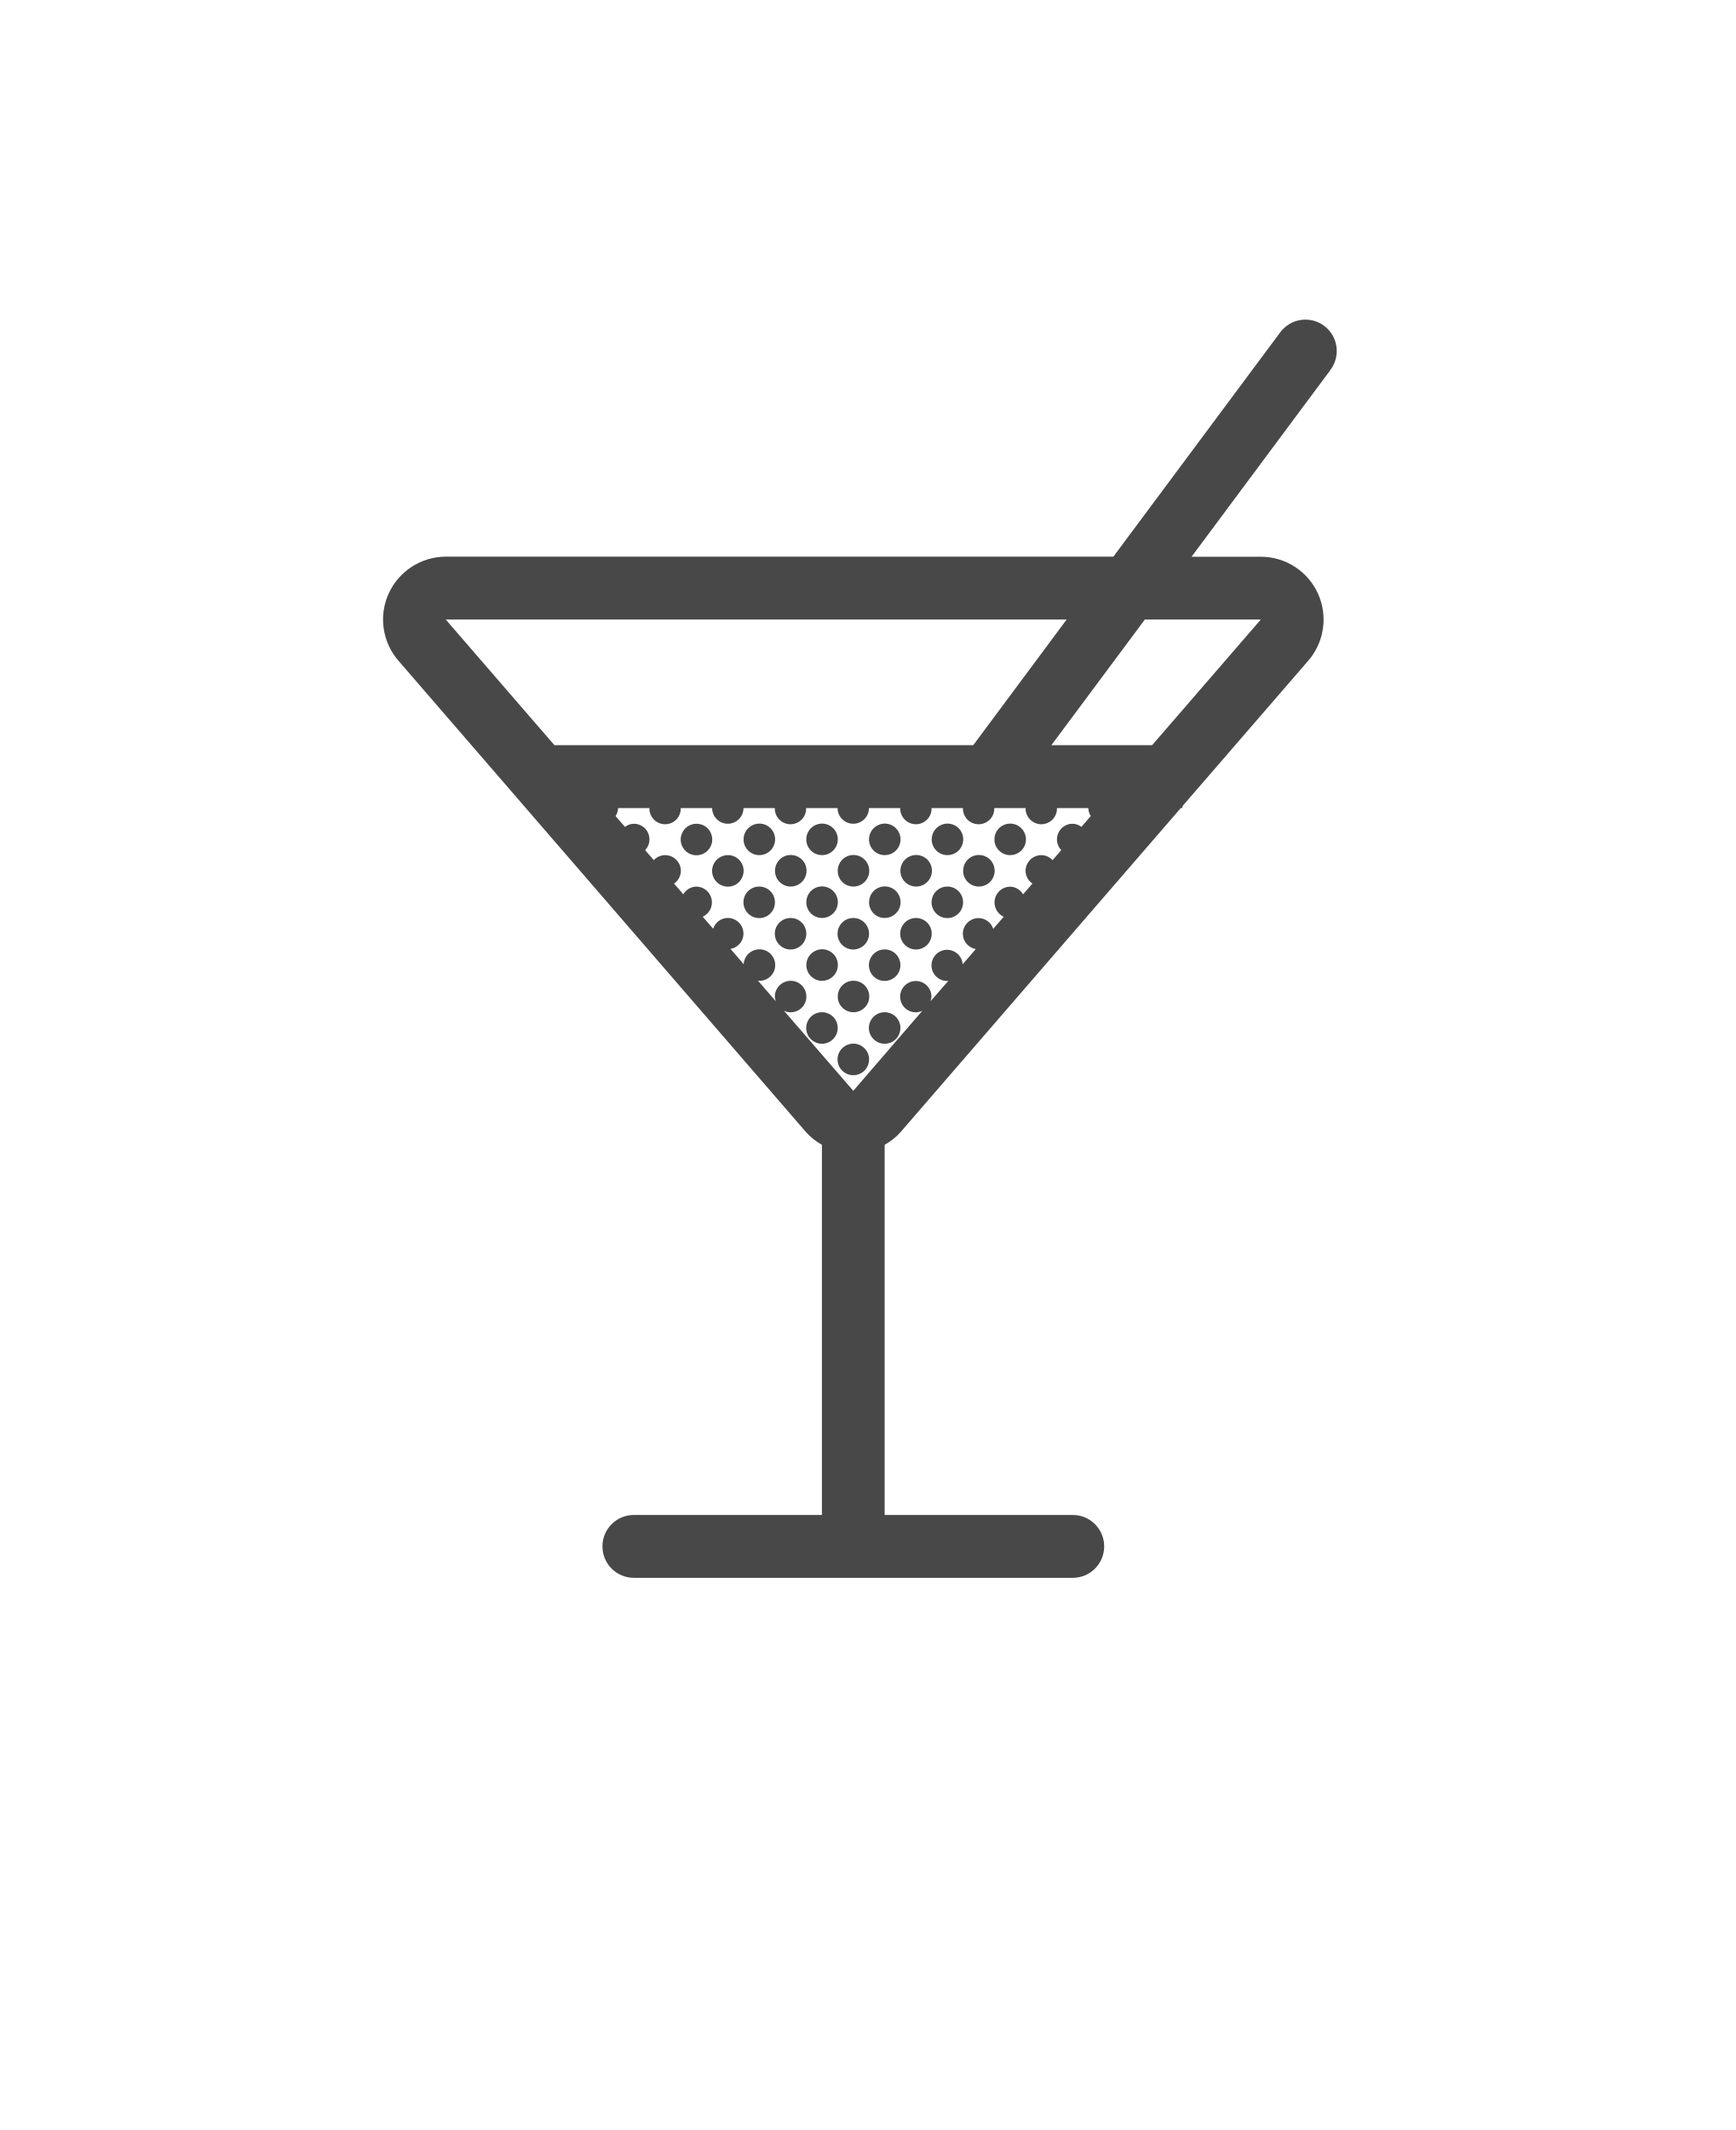
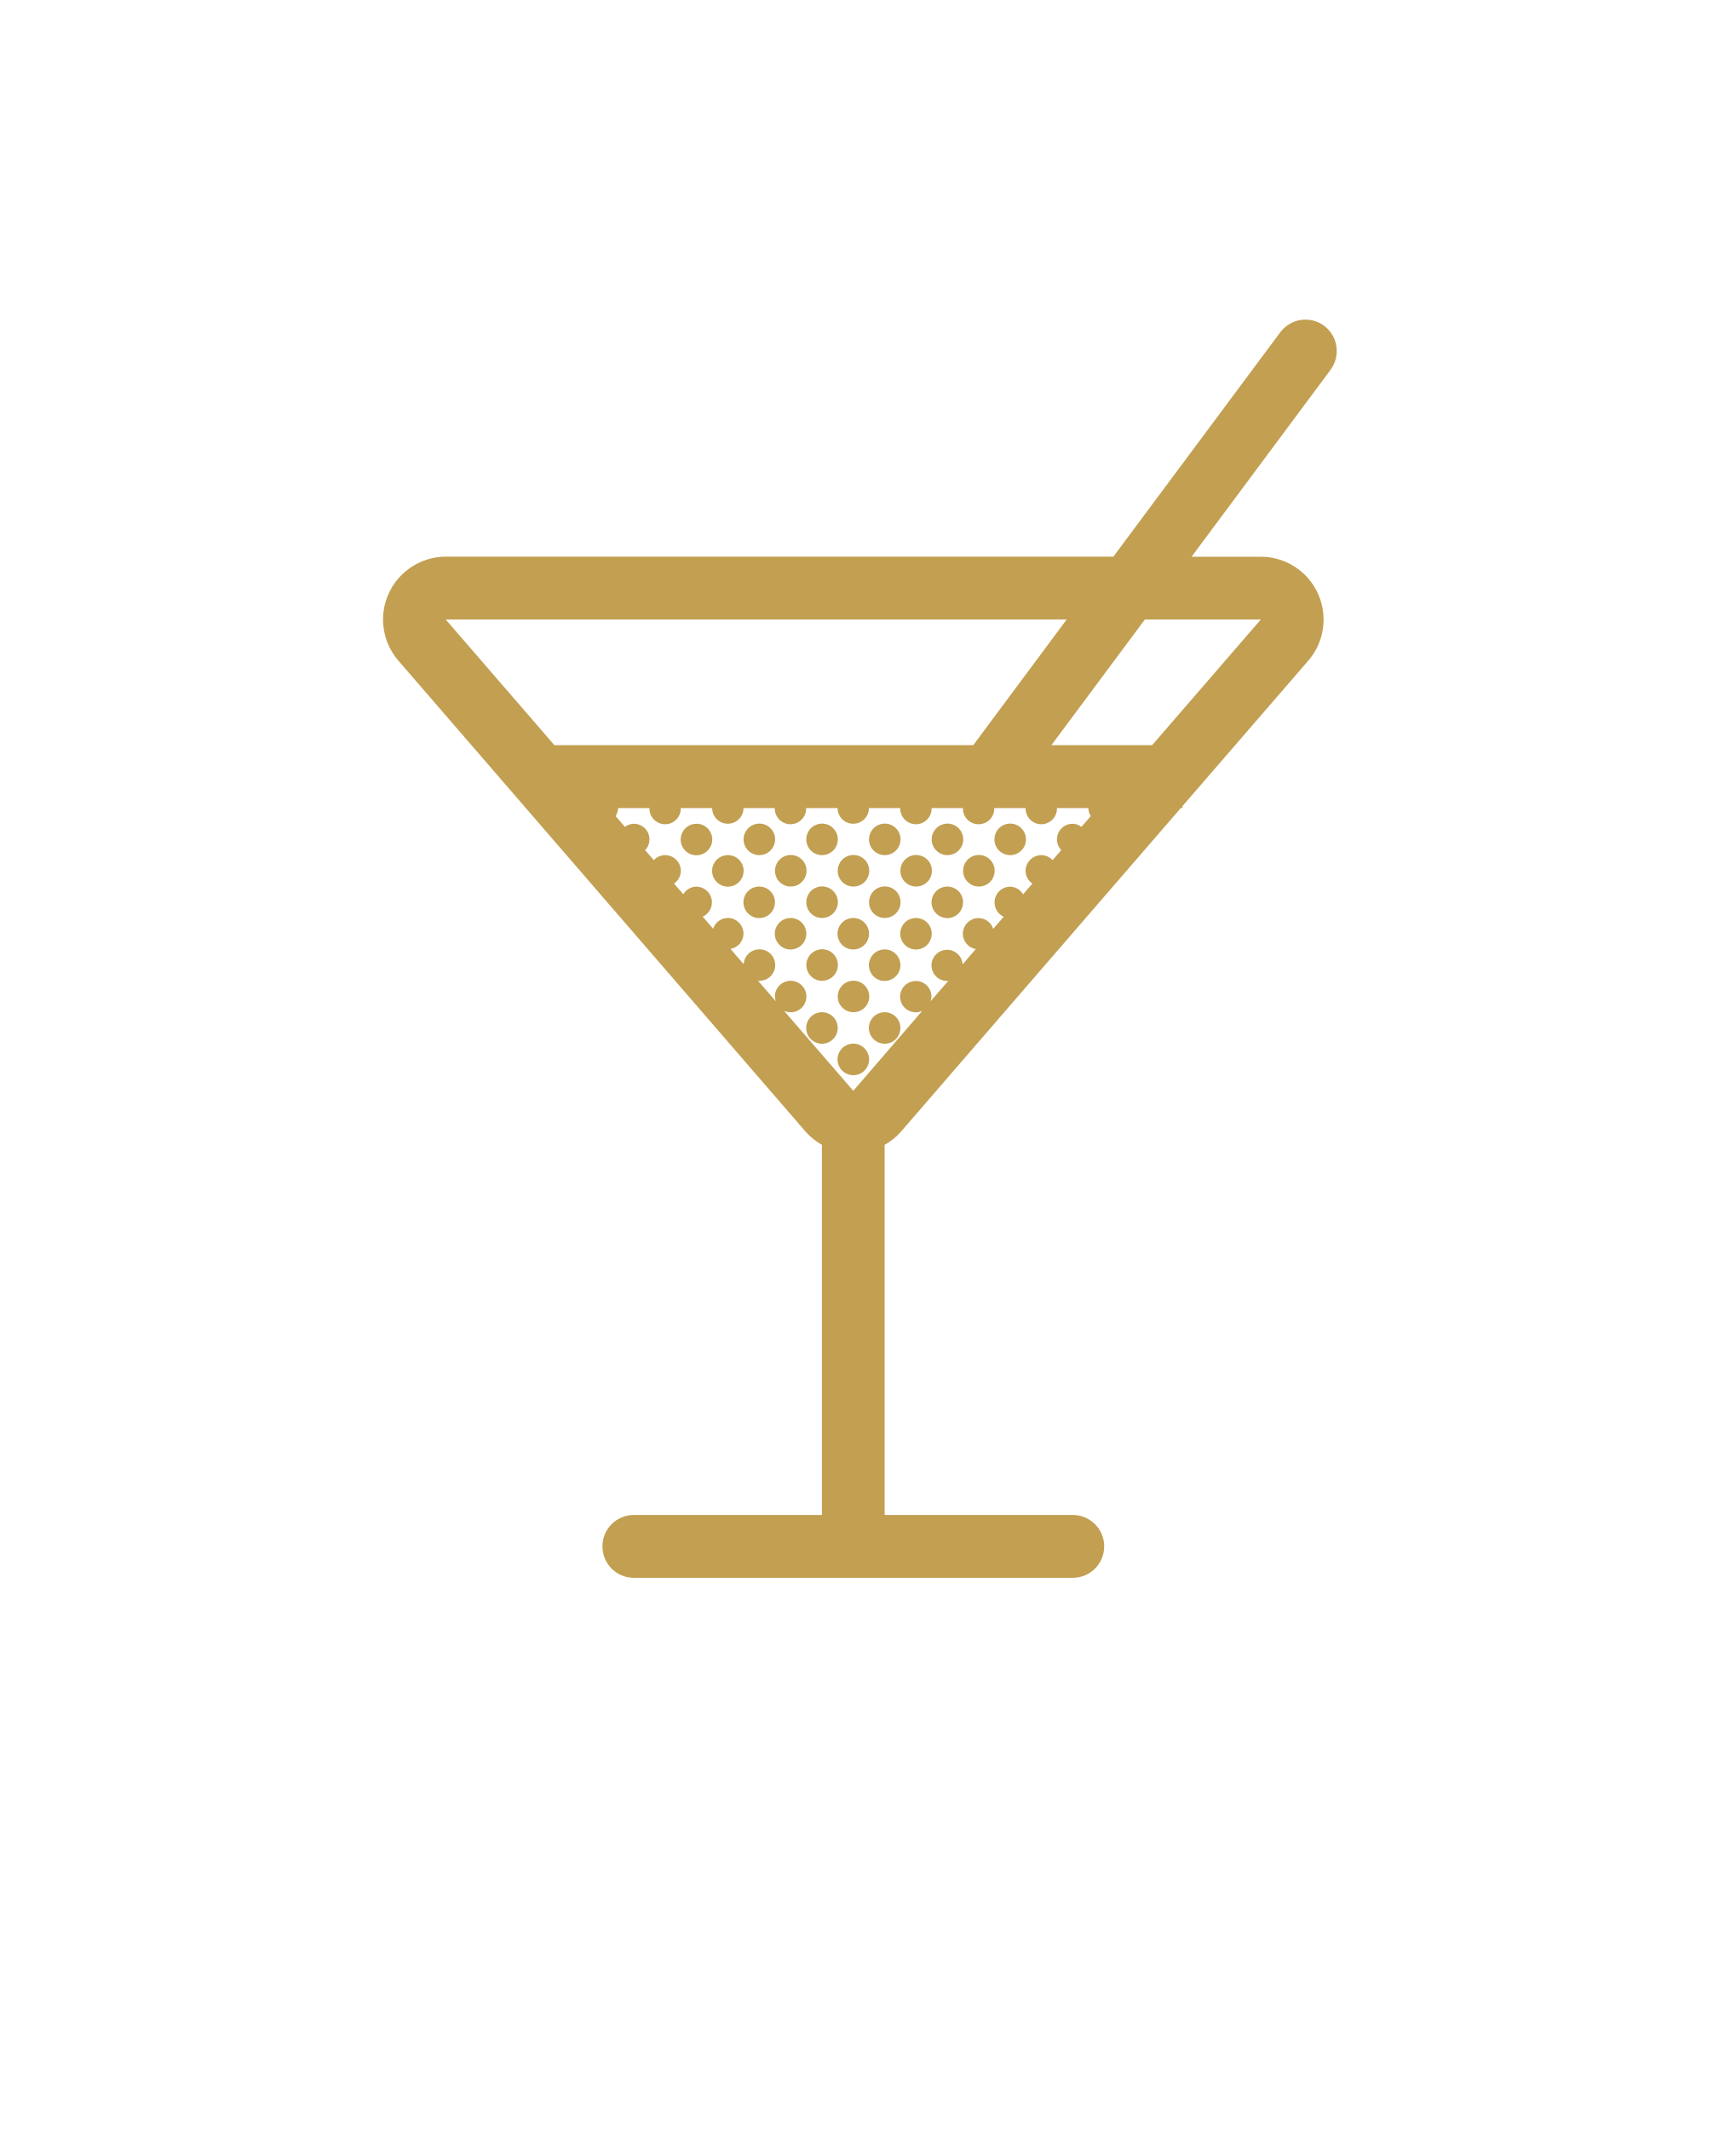
- <svg xmlns="http://www.w3.org/2000/svg" fill="#484848" version="1.1" viewBox="-5.0 -10.0 110.0 135.0">
+ <svg xmlns="http://www.w3.org/2000/svg" fill="#c29f51" version="1.1" viewBox="-5.0 -10.0 110.0 135.0">
  <path d="m78.945 10.652c-0.422-0.316-0.953-0.449-1.477-0.375-0.52 0.078-0.992 0.359-1.305 0.781l-10.582 14.223h-42.324c-1.559 0.004-2.969 0.918-3.617 2.336-0.645 1.418-0.402 3.078 0.617 4.258l25.832 29.871c0.293 0.324 0.637 0.602 1.016 0.812v23.461h-11.922c-1.102 0-1.992 0.891-1.992 1.992 0 1.102 0.891 1.992 1.992 1.992h27.824c1.098 0 1.992-0.891 1.992-1.992 0-1.102-0.895-1.992-1.992-1.992h-11.926v-23.461c0.383-0.211 0.727-0.488 1.016-0.812l17.758-20.531h0.105v-0.121l7.914-9.148c1.059-1.168 1.328-2.848 0.695-4.285-0.637-1.441-2.062-2.371-3.633-2.375h-4.398l8.809-11.844v-0.004c0.656-0.879 0.477-2.125-0.402-2.785zm-29.852 18.613h13.527l-5.922 7.965h-26.551l-6.891-7.965zm0 29.871-4.394-5.074c0.129 0.062 0.273 0.098 0.418 0.098 0.402 0.004 0.77-0.238 0.926-0.613 0.156-0.371 0.074-0.805-0.211-1.09-0.285-0.289-0.719-0.375-1.09-0.219-0.375 0.152-0.621 0.52-0.621 0.922 0.004 0.102 0.023 0.203 0.062 0.301l-1.137-1.312c0.027 0 0.051 0.016 0.078 0.016h0.004c0.398 0.008 0.766-0.223 0.93-0.59 0.164-0.367 0.09-0.793-0.18-1.09-0.273-0.293-0.695-0.395-1.074-0.258-0.375 0.133-0.637 0.48-0.66 0.883l-0.836-0.969c0.473-0.078 0.82-0.484 0.824-0.961 0-0.551-0.441-1-0.992-1-0.426 0-0.801 0.277-0.93 0.684l-0.66-0.762c0.422-0.195 0.656-0.656 0.562-1.113s-0.492-0.785-0.957-0.797c-0.344 0.004-0.664 0.188-0.836 0.488l-0.59-0.68c0.266-0.18 0.43-0.477 0.434-0.801 0-0.551-0.445-0.996-0.996-1-0.273 0-0.535 0.117-0.719 0.316l-0.551-0.633c0.277-0.285 0.352-0.711 0.195-1.074-0.156-0.363-0.516-0.602-0.914-0.598-0.203 0.004-0.398 0.074-0.559 0.199l-0.594-0.684c0.098-0.152 0.152-0.328 0.16-0.508h1.988-0.004c-0.008 0.27 0.094 0.527 0.281 0.723 0.188 0.191 0.445 0.301 0.715 0.301s0.523-0.109 0.711-0.301c0.188-0.195 0.289-0.453 0.281-0.723h1.988c0 0.547 0.445 0.992 0.992 0.992 0.551 0 0.996-0.445 0.996-0.992h1.988-0.004c-0.008 0.27 0.094 0.527 0.281 0.723 0.188 0.191 0.445 0.301 0.715 0.301 0.266 0 0.523-0.109 0.711-0.301 0.188-0.195 0.289-0.453 0.281-0.723h1.992c0 0.547 0.445 0.992 0.992 0.992 0.551 0 0.996-0.445 0.996-0.992h1.988-0.004c-0.008 0.27 0.094 0.527 0.281 0.723 0.188 0.191 0.445 0.301 0.715 0.301 0.266 0 0.523-0.109 0.711-0.301 0.188-0.195 0.289-0.453 0.281-0.723h1.988c-0.008 0.27 0.09 0.527 0.277 0.723 0.188 0.191 0.445 0.301 0.715 0.301s0.527-0.109 0.715-0.301c0.188-0.195 0.289-0.453 0.277-0.723h1.988c-0.008 0.27 0.094 0.527 0.281 0.723 0.188 0.191 0.445 0.301 0.711 0.301 0.27 0 0.527-0.109 0.715-0.301 0.188-0.195 0.289-0.453 0.281-0.723h1.988c0.004 0.18 0.059 0.355 0.156 0.508l-0.594 0.684h0.004c-0.16-0.125-0.355-0.195-0.559-0.199-0.398-0.004-0.758 0.234-0.914 0.598-0.16 0.363-0.082 0.789 0.191 1.074l-0.547 0.633v0.004c-0.188-0.203-0.445-0.316-0.719-0.32-0.551 0.004-0.996 0.453-0.996 1 0.004 0.324 0.168 0.621 0.434 0.801l-0.594 0.684h0.004c-0.176-0.297-0.492-0.484-0.836-0.488-0.469 0.012-0.863 0.344-0.957 0.797-0.094 0.457 0.141 0.918 0.562 1.113l-0.664 0.766c-0.129-0.406-0.504-0.68-0.93-0.684-0.551 0.004-0.996 0.449-0.996 1 0.004 0.477 0.352 0.887 0.824 0.961l-0.836 0.969c-0.027-0.395-0.285-0.734-0.656-0.863-0.371-0.133-0.785-0.031-1.055 0.258-0.27 0.289-0.34 0.711-0.18 1.074 0.16 0.359 0.516 0.59 0.91 0.59 0.027 0 0.051-0.016 0.078-0.016l-1.133 1.301c0.035-0.094 0.055-0.195 0.059-0.301 0-0.398-0.246-0.762-0.617-0.914-0.371-0.148-0.797-0.062-1.082 0.223-0.281 0.285-0.367 0.711-0.211 1.082 0.152 0.371 0.516 0.609 0.918 0.609 0.145 0 0.285-0.035 0.414-0.098zm25.836-29.871-6.891 7.965h-6.387l5.926-7.965zm-35.773 12.945c-0.402-0.004-0.77 0.238-0.926 0.613-0.16 0.371-0.074 0.805 0.211 1.09 0.285 0.289 0.715 0.375 1.09 0.219 0.375-0.152 0.621-0.52 0.621-0.922 0-0.266-0.105-0.52-0.289-0.707-0.188-0.188-0.441-0.293-0.707-0.293zm3.977 1.988c0.402 0.004 0.77-0.238 0.926-0.613 0.16-0.371 0.074-0.805-0.211-1.09-0.285-0.289-0.715-0.375-1.09-0.219-0.375 0.152-0.621 0.52-0.621 0.922 0 0.266 0.105 0.52 0.289 0.707 0.188 0.188 0.441 0.293 0.707 0.293zm3.977 0h-0.004c0.406 0.004 0.773-0.238 0.93-0.613 0.156-0.371 0.074-0.805-0.215-1.09-0.285-0.289-0.715-0.375-1.09-0.219-0.375 0.152-0.617 0.52-0.617 0.922 0 0.266 0.102 0.52 0.289 0.707s0.441 0.293 0.703 0.293zm3.977 0h-0.004c0.406 0.004 0.77-0.238 0.93-0.613 0.156-0.371 0.07-0.805-0.215-1.09-0.285-0.289-0.715-0.375-1.09-0.219-0.375 0.152-0.617 0.52-0.617 0.922-0.004 0.266 0.102 0.52 0.289 0.707 0.184 0.188 0.438 0.293 0.703 0.293zm3.977 0h-0.004c0.402 0.004 0.77-0.238 0.926-0.613 0.156-0.371 0.074-0.805-0.211-1.09-0.285-0.289-0.719-0.375-1.09-0.219-0.375 0.152-0.621 0.52-0.621 0.922 0 0.266 0.102 0.52 0.289 0.707s0.441 0.293 0.707 0.293zm3.977 0h-0.008c0.406 0.004 0.773-0.238 0.93-0.613 0.156-0.371 0.07-0.805-0.215-1.09-0.285-0.289-0.715-0.375-1.09-0.219-0.375 0.152-0.617 0.52-0.617 0.922-0.004 0.266 0.102 0.52 0.289 0.707s0.438 0.293 0.703 0.293zm-15.898 1.992h-0.008c-0.406-0.004-0.773 0.238-0.93 0.613-0.156 0.371-0.07 0.805 0.215 1.09 0.285 0.289 0.715 0.375 1.09 0.223 0.375-0.156 0.617-0.52 0.617-0.926 0-0.266-0.102-0.52-0.289-0.707s-0.441-0.293-0.703-0.293zm3.977 1.992h-0.012c0.406 0 0.773-0.242 0.93-0.613 0.156-0.375 0.074-0.805-0.215-1.094-0.285-0.285-0.715-0.375-1.09-0.219-0.375 0.152-0.617 0.52-0.617 0.926-0.004 0.262 0.102 0.52 0.289 0.707s0.441 0.293 0.703 0.293zm3.977 0h-0.012c0.406 0 0.77-0.242 0.93-0.613 0.156-0.375 0.07-0.805-0.215-1.094-0.285-0.285-0.715-0.375-1.09-0.219-0.375 0.152-0.617 0.52-0.617 0.926-0.004 0.262 0.102 0.52 0.285 0.707 0.188 0.188 0.441 0.293 0.707 0.293zm-5.961 0h-0.012c-0.406-0.004-0.773 0.238-0.93 0.613-0.156 0.371-0.07 0.805 0.215 1.09 0.285 0.289 0.715 0.375 1.09 0.219 0.375-0.152 0.617-0.52 0.617-0.922 0-0.266-0.102-0.52-0.289-0.707s-0.441-0.293-0.707-0.293zm3.977 0h-0.016c-0.402-0.004-0.77 0.238-0.926 0.613-0.156 0.371-0.074 0.805 0.211 1.09 0.285 0.289 0.719 0.375 1.09 0.219 0.375-0.152 0.621-0.52 0.621-0.922 0-0.266-0.105-0.52-0.293-0.707-0.184-0.188-0.438-0.293-0.703-0.293zm5.961-1.992h-0.012c-0.406-0.004-0.773 0.238-0.93 0.613-0.156 0.371-0.074 0.805 0.211 1.09 0.289 0.289 0.719 0.375 1.094 0.223 0.375-0.156 0.617-0.52 0.617-0.926 0-0.266-0.102-0.52-0.289-0.707s-0.441-0.293-0.703-0.293zm-1.988 1.992h-0.012c-0.406-0.004-0.773 0.238-0.93 0.613-0.156 0.371-0.07 0.805 0.215 1.09 0.285 0.289 0.715 0.375 1.09 0.219 0.375-0.152 0.617-0.52 0.617-0.922 0.004-0.266-0.102-0.52-0.289-0.707s-0.441-0.293-0.703-0.293zm-5.961 3.984-0.012-0.004c0.402 0.004 0.77-0.238 0.926-0.613 0.156-0.371 0.074-0.805-0.211-1.09-0.285-0.289-0.719-0.375-1.09-0.219-0.375 0.152-0.621 0.52-0.621 0.922 0 0.266 0.102 0.52 0.289 0.707s0.441 0.297 0.703 0.297zm3.977-1.992h-0.016c-0.402-0.004-0.77 0.238-0.926 0.613-0.156 0.371-0.074 0.801 0.211 1.09 0.285 0.289 0.715 0.375 1.09 0.219 0.375-0.152 0.621-0.52 0.621-0.922 0-0.266-0.105-0.52-0.293-0.707-0.184-0.188-0.438-0.293-0.703-0.293zm-9.953-5.977c-0.406 0-0.773 0.242-0.93 0.613-0.156 0.375-0.07 0.805 0.215 1.094 0.285 0.285 0.715 0.371 1.09 0.219 0.375-0.156 0.617-0.52 0.617-0.926 0.004-0.266-0.102-0.52-0.289-0.707-0.184-0.188-0.438-0.293-0.703-0.293zm3.977 1.992h-0.004c0.406 0.004 0.773-0.238 0.93-0.613s0.074-0.805-0.211-1.094c-0.289-0.285-0.719-0.371-1.094-0.219-0.371 0.156-0.617 0.52-0.617 0.926 0 0.266 0.102 0.52 0.289 0.707s0.441 0.293 0.703 0.293zm3.977 0h-0.004c0.406 0.004 0.773-0.238 0.93-0.613s0.07-0.805-0.215-1.094c-0.285-0.285-0.715-0.371-1.09-0.219-0.375 0.156-0.617 0.52-0.617 0.926-0.004 0.266 0.102 0.52 0.285 0.707 0.188 0.188 0.441 0.293 0.707 0.293zm3.977 0h-0.004c0.402 0.004 0.77-0.238 0.926-0.613s0.074-0.805-0.211-1.094c-0.285-0.285-0.719-0.371-1.09-0.219-0.375 0.156-0.621 0.52-0.621 0.926 0 0.266 0.102 0.52 0.289 0.707s0.441 0.293 0.707 0.293zm3.977 0h-0.008c0.406 0.004 0.773-0.238 0.93-0.613s0.07-0.805-0.215-1.094c-0.285-0.285-0.715-0.371-1.09-0.219-0.375 0.156-0.617 0.52-0.617 0.926-0.004 0.266 0.102 0.52 0.289 0.707 0.184 0.188 0.438 0.293 0.703 0.293zm-9.938 7.965h-0.008c-0.402-0.004-0.77 0.238-0.926 0.613s-0.074 0.805 0.211 1.09c0.285 0.289 0.719 0.375 1.09 0.223 0.375-0.156 0.621-0.52 0.621-0.926 0-0.266-0.105-0.52-0.289-0.707-0.188-0.188-0.441-0.289-0.707-0.293zm3.977 0h-0.008c-0.406-0.004-0.773 0.238-0.93 0.613s-0.07 0.805 0.215 1.09c0.285 0.289 0.715 0.375 1.09 0.223 0.375-0.156 0.617-0.52 0.617-0.926 0.004-0.266-0.102-0.52-0.289-0.707s-0.438-0.289-0.703-0.293zm-1.996 1.992c-0.406 0-0.77 0.242-0.93 0.613-0.156 0.375-0.07 0.805 0.215 1.094 0.285 0.285 0.715 0.375 1.09 0.219 0.375-0.152 0.621-0.52 0.621-0.926 0-0.262-0.105-0.516-0.293-0.703-0.184-0.188-0.438-0.297-0.703-0.297zm0-1.992v0.004c0.406 0 0.773-0.242 0.93-0.613 0.156-0.375 0.07-0.805-0.215-1.094-0.285-0.285-0.715-0.371-1.09-0.219-0.375 0.156-0.617 0.52-0.617 0.926-0.004 0.262 0.102 0.516 0.289 0.703 0.184 0.188 0.438 0.293 0.703 0.293z" fill-rule="evenodd" />
</svg>
